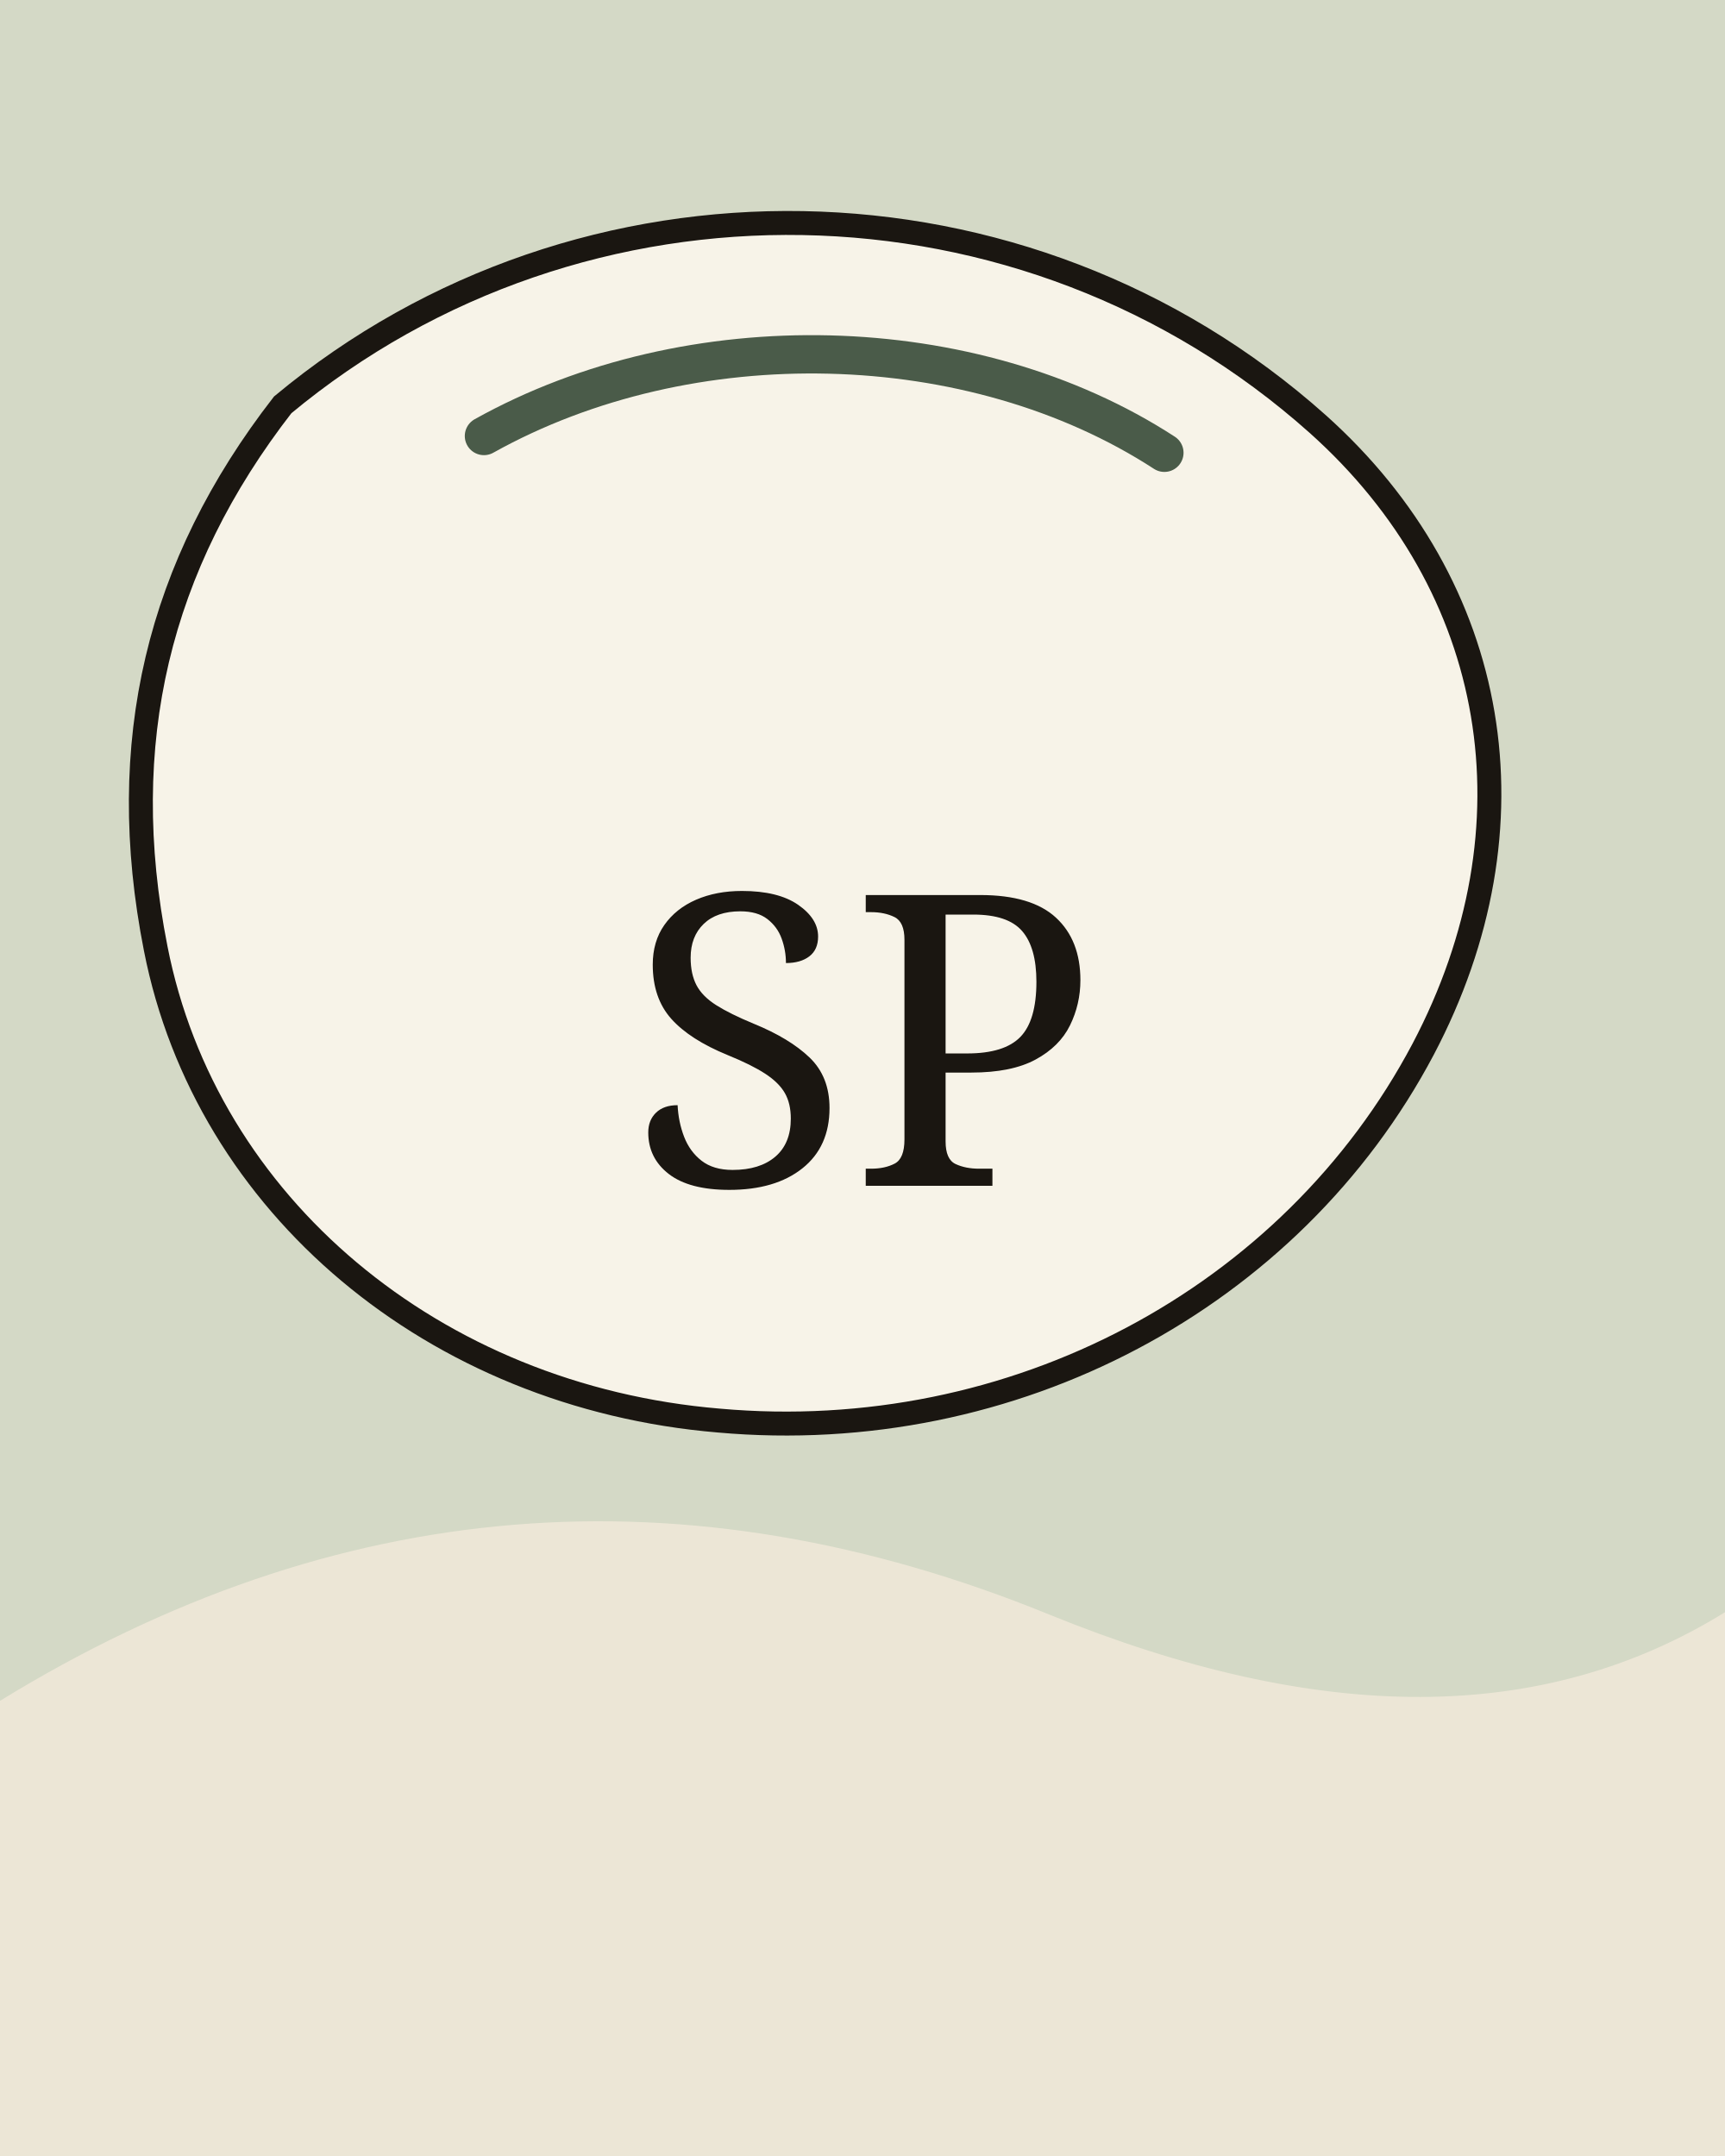
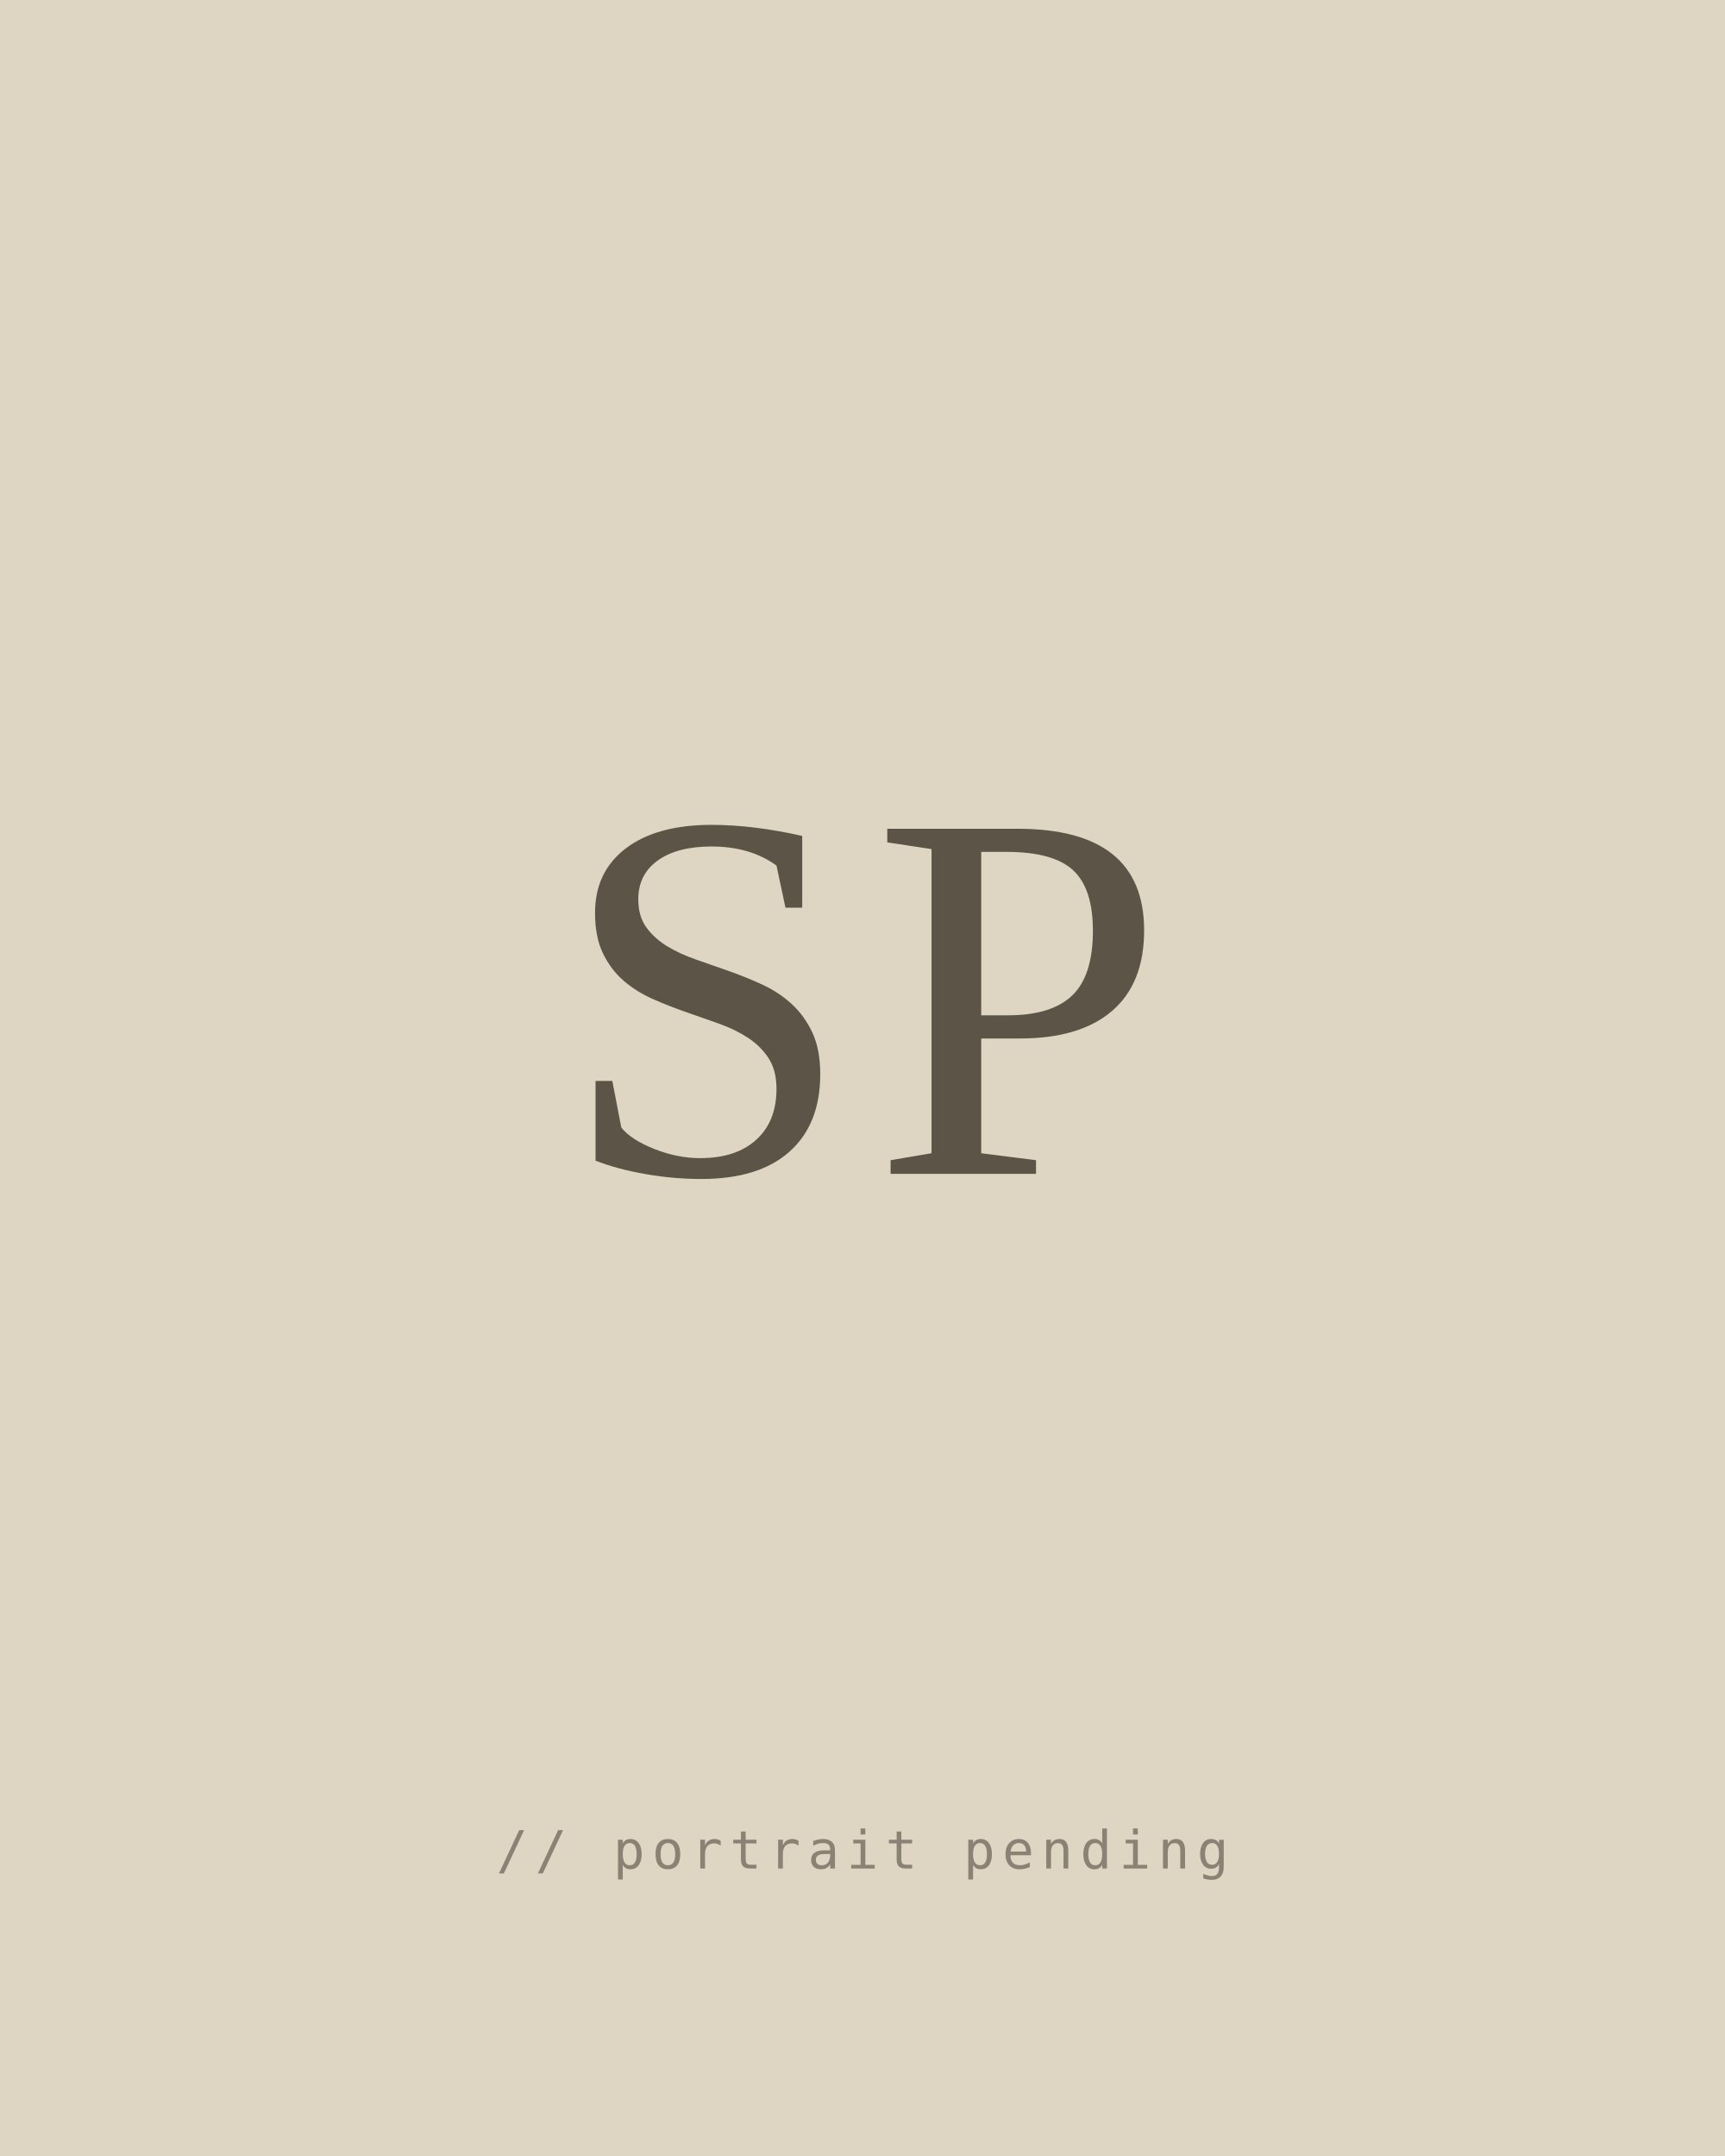
- <svg xmlns="http://www.w3.org/2000/svg" viewBox="0 0 720 900" role="img" aria-labelledby="title desc">
-   <rect width="720" height="900" fill="#D4D9C6" />
-   <path d="M0 710c140-86 286-98 438-36 113 46 206 46 282-1v227H0Z" fill="#ECE6D6" />
-   <path d="M118 169c125-104 310-101 432 8 76 68 93 168 44 261-55 104-171 166-294 155-119-10-214-90-235-197-17-86 1-160 53-227Z" fill="#F7F3E8" stroke="#1A1611" stroke-width="10" />
-   <text x="360" y="495" text-anchor="middle" font-family="Georgia, serif" font-size="170" fill="#1A1611">SP</text>
-   <path d="M202 182c86-48 204-45 284 7" fill="none" stroke="#4A5B49" stroke-width="16" stroke-linecap="round" />
+ <svg xmlns="http://www.w3.org/2000/svg" viewBox="0 0 720 900" role="img" aria-labelledby="title desc" preserveAspectRatio="xMidYMid slice">
+   <rect width="720" height="900" fill="#DED5C2" />
+   <text x="360" y="490" text-anchor="middle" font-family="Georgia, 'Times New Roman', serif" font-size="220" font-weight="400" fill="#5C5447" letter-spacing="8">SP</text>
+   <text x="360" y="780" text-anchor="middle" font-family="ui-monospace, 'SF Mono', Menlo, monospace" font-size="22" fill="#8A8275" letter-spacing="3">// portrait pending</text>
</svg>
